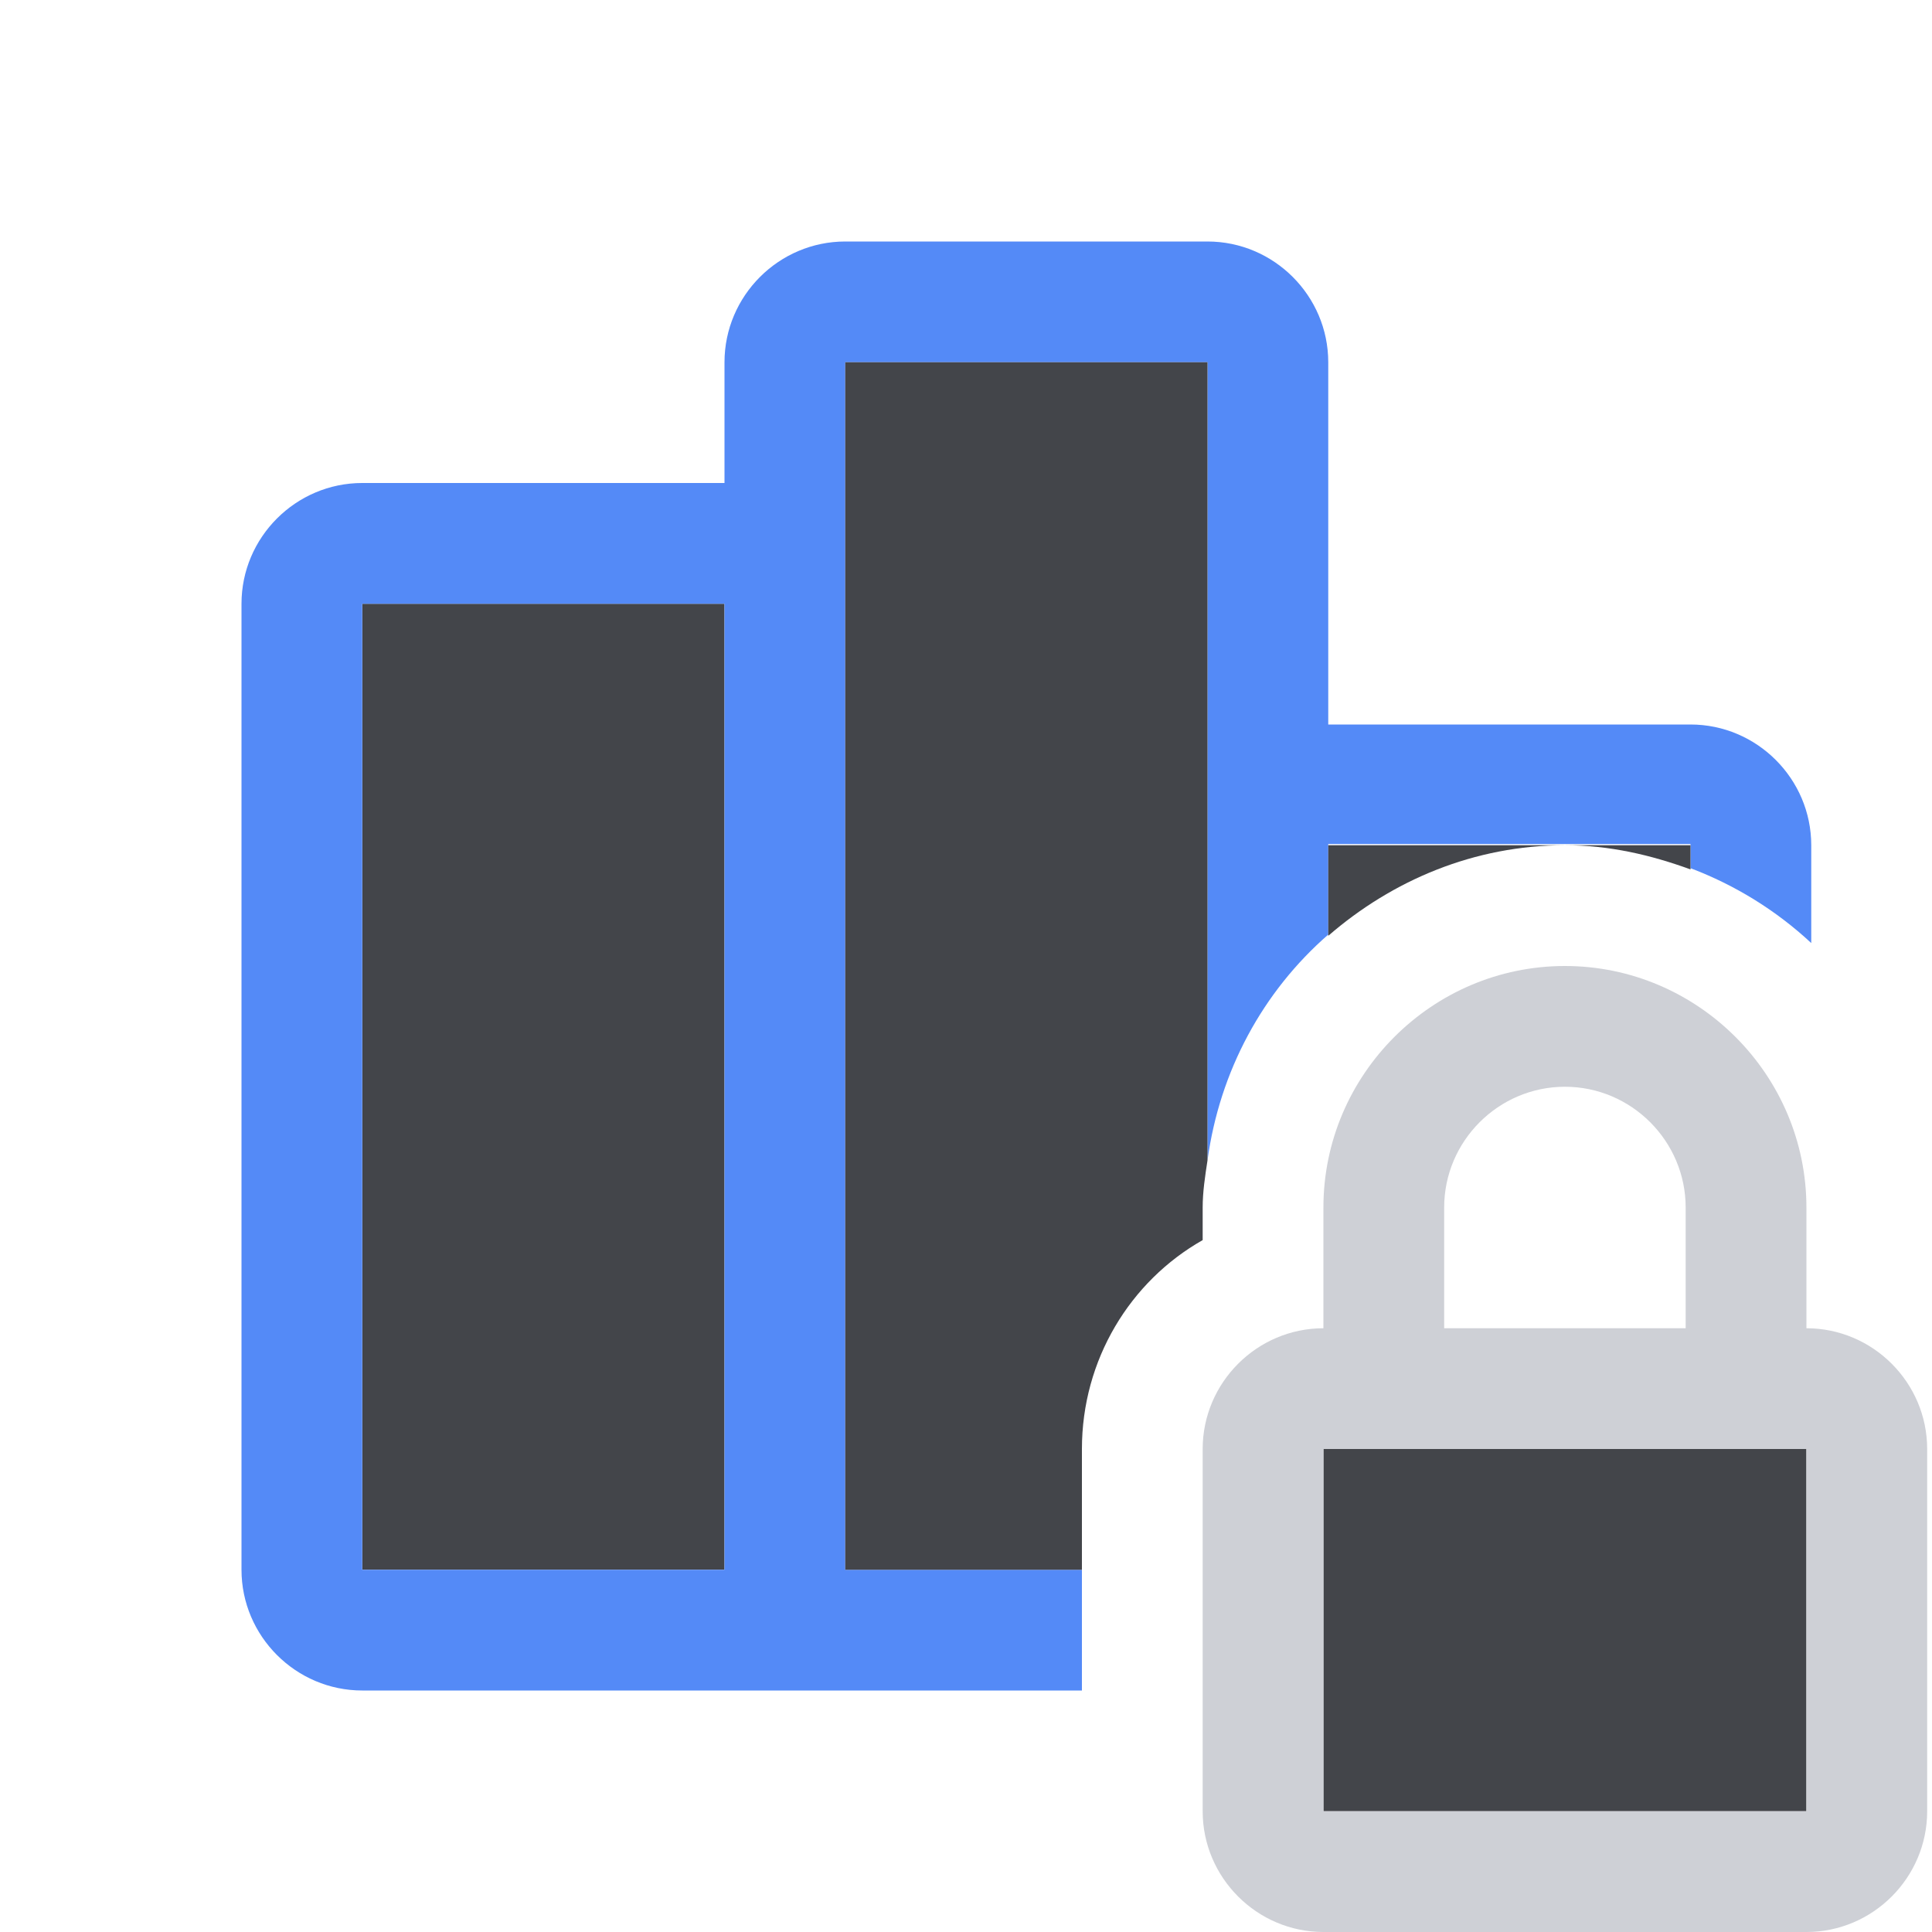
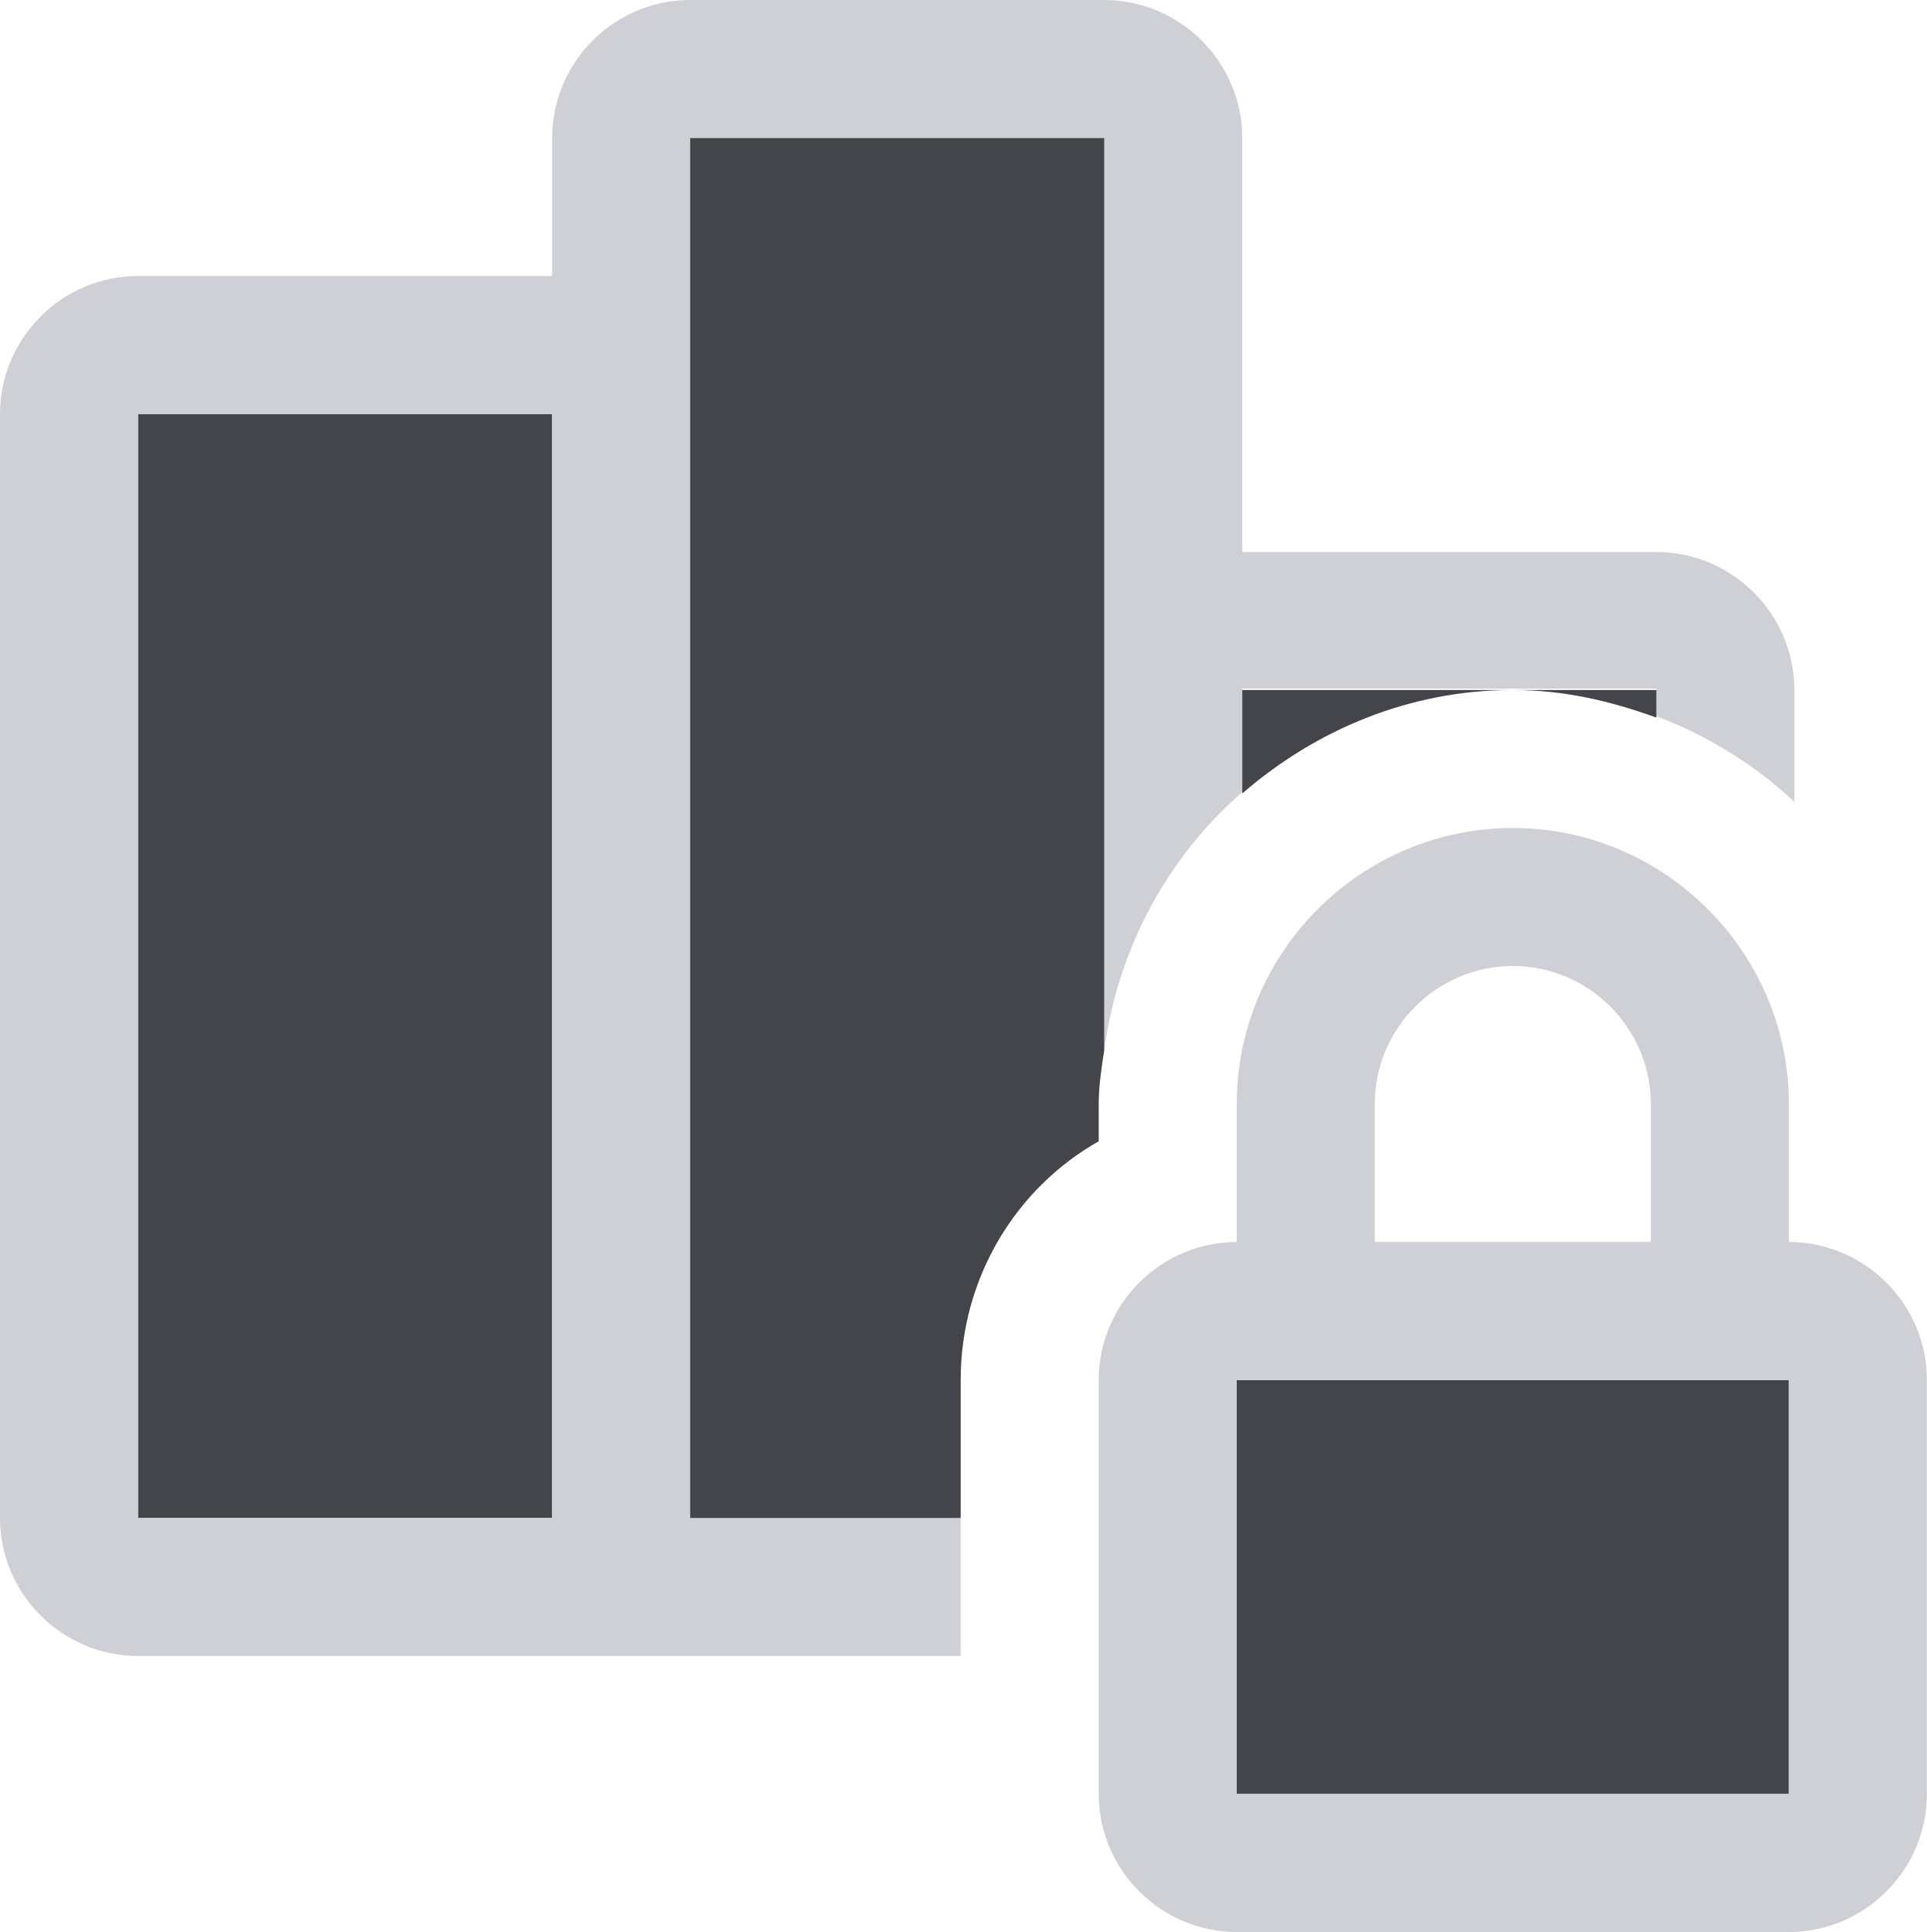
- <svg xmlns="http://www.w3.org/2000/svg" id="Ebene_1" version="1.1" viewBox="0 0 16 16">
+ <svg xmlns="http://www.w3.org/2000/svg" id="Ebene_1" version="1.1" viewBox="0 0 13.96 14">
  <defs>
    <style>
      .st0 {
-         fill: #548af7;
-       }
- 
-       .st0, .st1 {
-         fill-rule: evenodd;
-       }
- 
-       .st2 {
        fill: #43454a;
      }

      .st1 {
        fill: #ced0d6;
+ 	    fill-rule: evenodd;
      }
    </style>
  </defs>
-   <path class="st2" d="M6,13V5h-3v8h3Z" />
-   <path class="st0" d="M8.96,13h-1.96V3h3v6.61c.1-.74.46-1.4,1-1.87v-.75h3v.2c.37.14.71.35,1,.62v-.81c0-.55-.45-1-1-1h-3v-3c0-.55-.45-1-1-1h-3c-.55,0-1,.45-1,1v1h-3c-.55,0-1,.45-1,1v8c0,.55.45,1,1,1h5.96v-1ZM6,13h-3V5h3v8Z" />
-   <path class="st2" d="M8.96,12c0-.74.4-1.39,1-1.73v-.27c0-.13.02-.26.04-.39V3h-3v10h1.96v-1Z" />
+   <path class="st0" d="M4,11V3H1v8h3Z" />
+   <path class="st1" d="M6.96,11h-1.96V1h3v6.61c.1-.74.46-1.4,1-1.87v-.75h3v.2c.37.14.71.35,1,.62v-.81c0-.55-.45-1-1-1h-3V1c0-.55-.45-1-1-1h-3c-.55,0-1,.45-1,1v1H1c-.55,0-1,.45-1,1v8c0,.55.45,1,1,1h5.96v-1ZM4,11H1V3h3v8Z" />
+   <path class="st0" d="M6.96,10c0-.74.4-1.39,1-1.73v-.27c0-.13.02-.26.04-.39V1h-3v10h1.96v-1Z" />
  <g>
-     <path class="st2" d="M14,7h-1.04c.37,0,.71.08,1.04.2v-.2Z" />
-     <path class="st2" d="M12.96,7h-1.96v.75c.53-.46,1.21-.75,1.96-.75Z" />
+     <path class="st0" d="M12,5h-1.04c.37,0,.71.08,1.04.2v-.2Z" />
+     <path class="st0" d="M10.96,5h-1.96v.75c.53-.46,1.21-.75,1.96-.75Z" />
  </g>
-   <rect class="st2" x="10.96" y="12" width="4" height="3" />
-   <path class="st1" d="M14.96,11v-1c0-1.1-.9-2-2-2s-2,.9-2,2v1c-.55,0-1,.45-1,1v3c0,.55.45,1,1,1h4c.55,0,1-.45,1-1v-3c0-.55-.45-1-1-1ZM11.96,10c0-.55.45-1,1-1s1,.45,1,1v1h-2v-1ZM10.96,15v-3h4v3h-4Z" />
+   <rect class="st0" x="8.96" y="10" width="4" height="3" />
+   <path class="st1" d="M12.96,9v-1c0-1.1-.9-2-2-2s-2,.9-2,2v1c-.55,0-1,.45-1,1v3c0,.55.45,1,1,1h4c.55,0,1-.45,1-1v-3c0-.55-.45-1-1-1ZM9.96,8c0-.55.45-1,1-1s1,.45,1,1v1h-2v-1ZM8.96,13v-3h4v3h-4Z" />
</svg>
